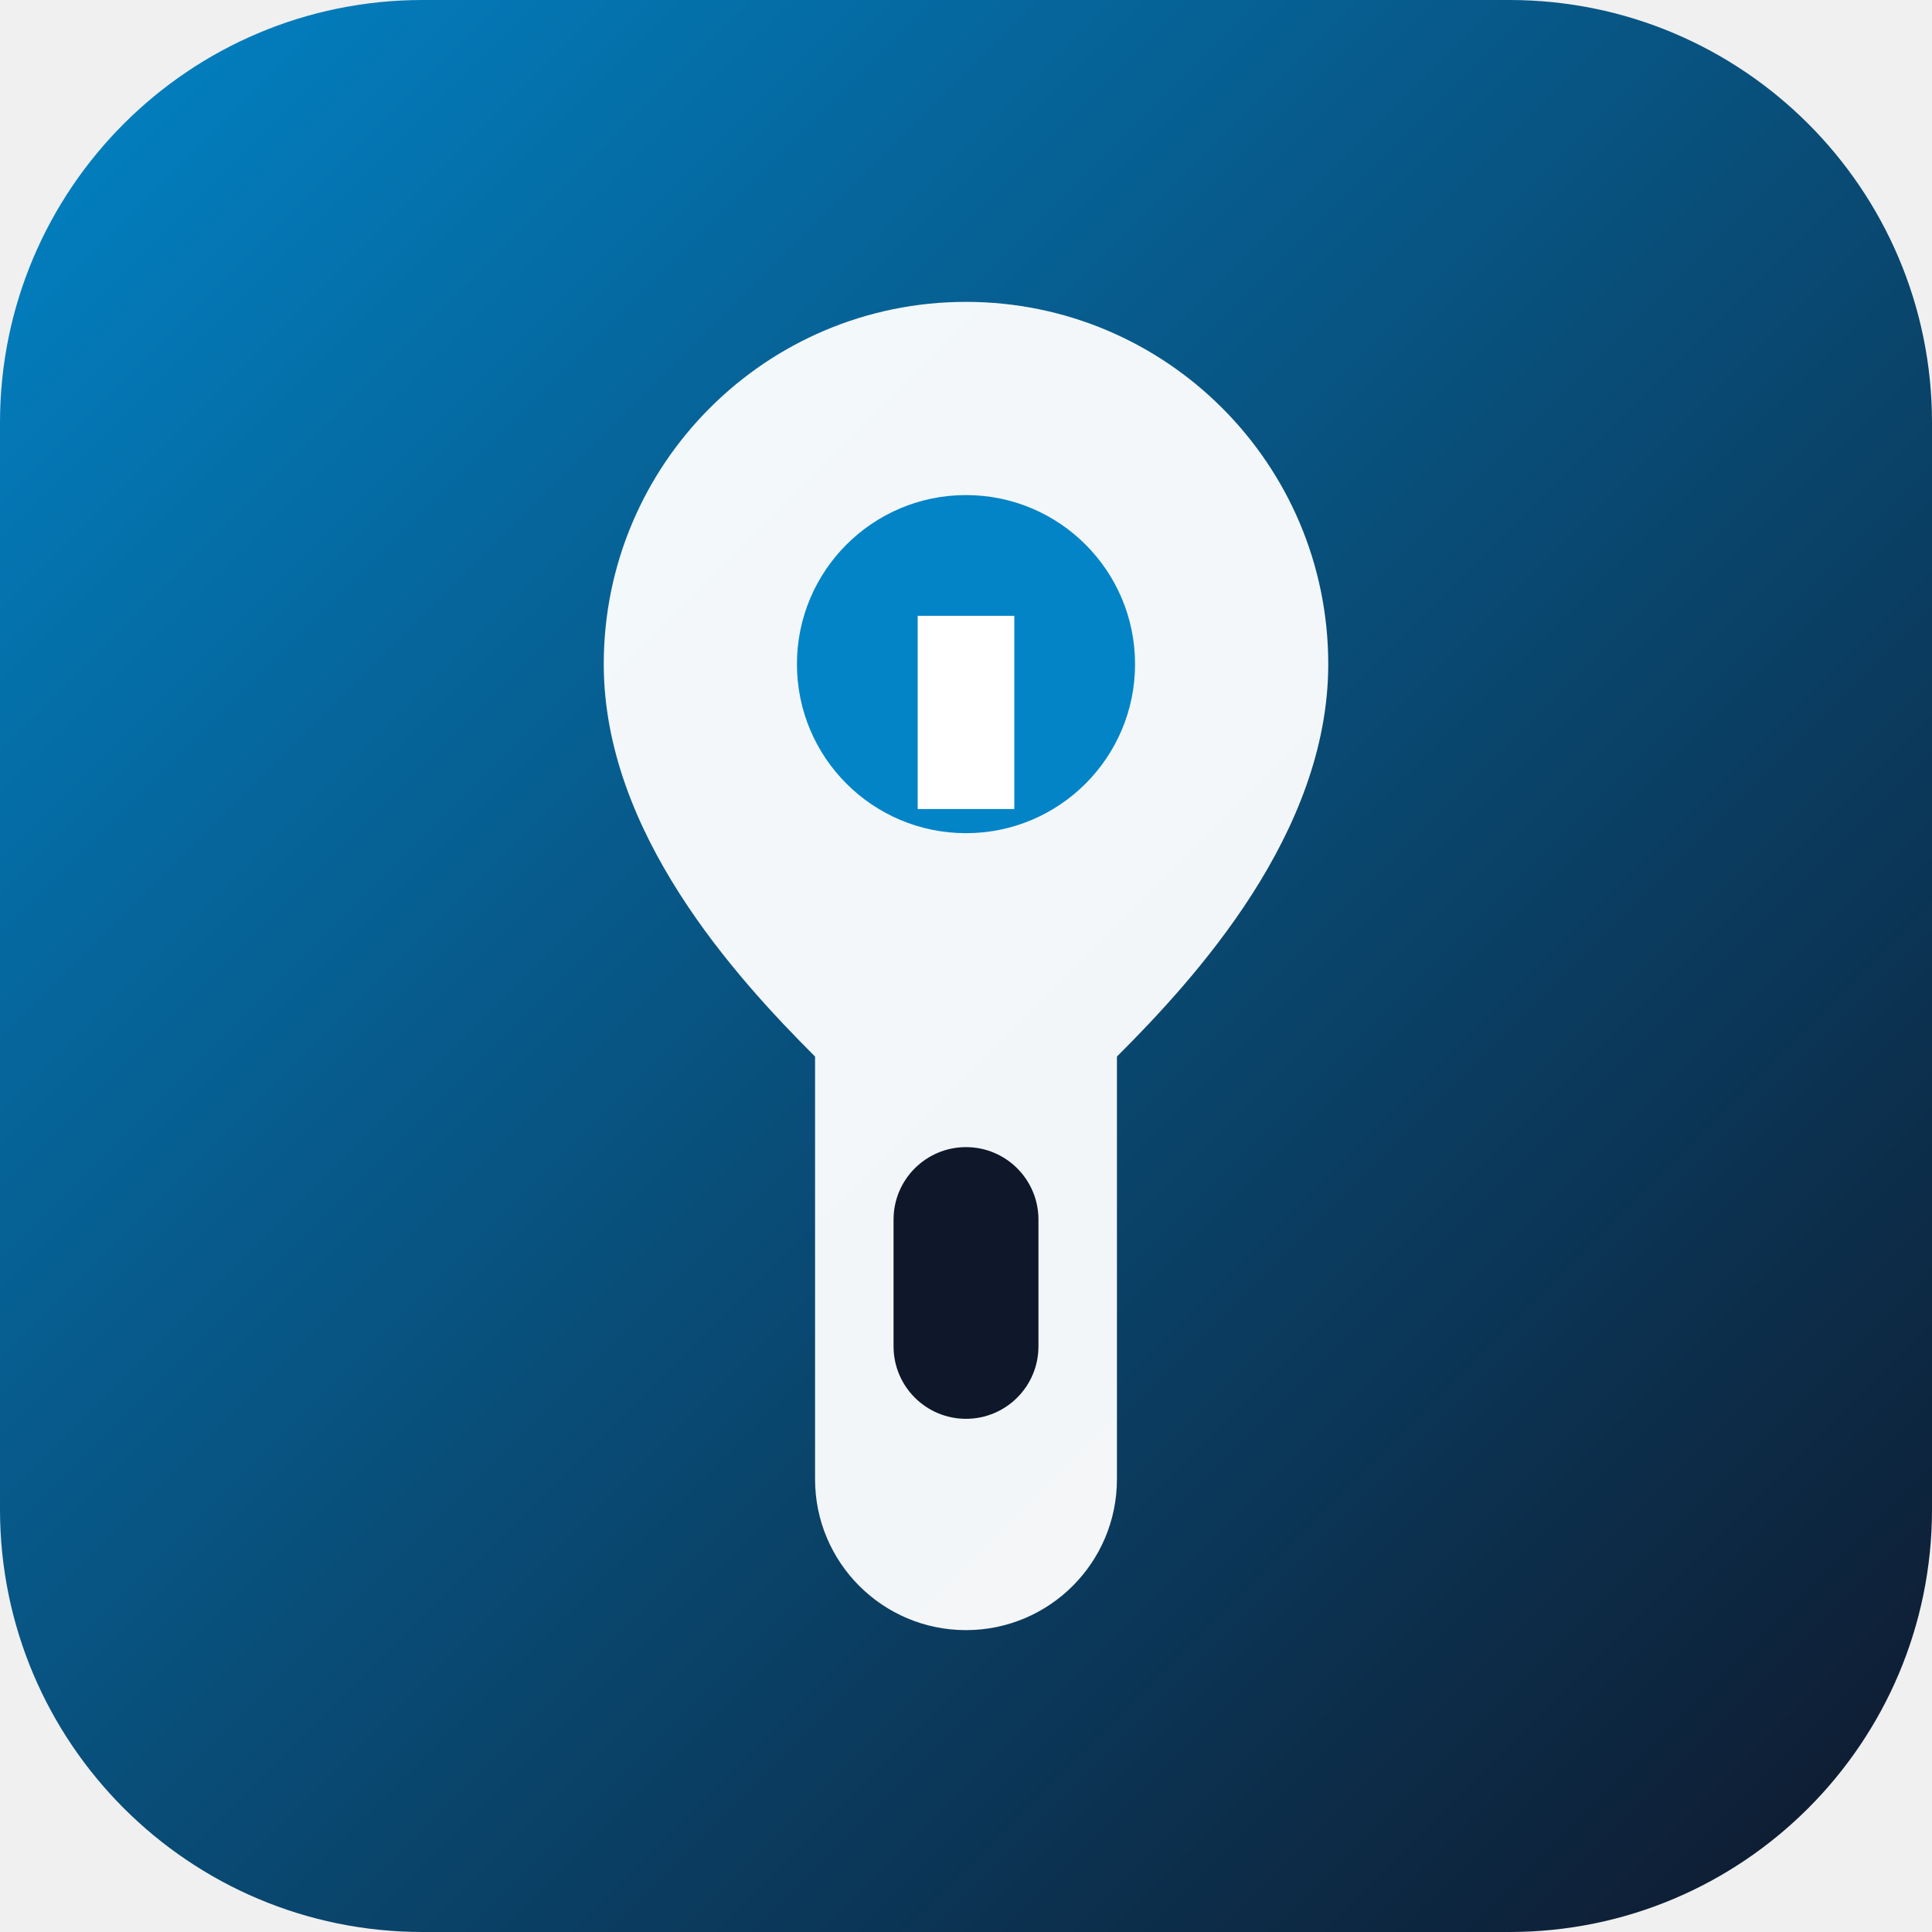
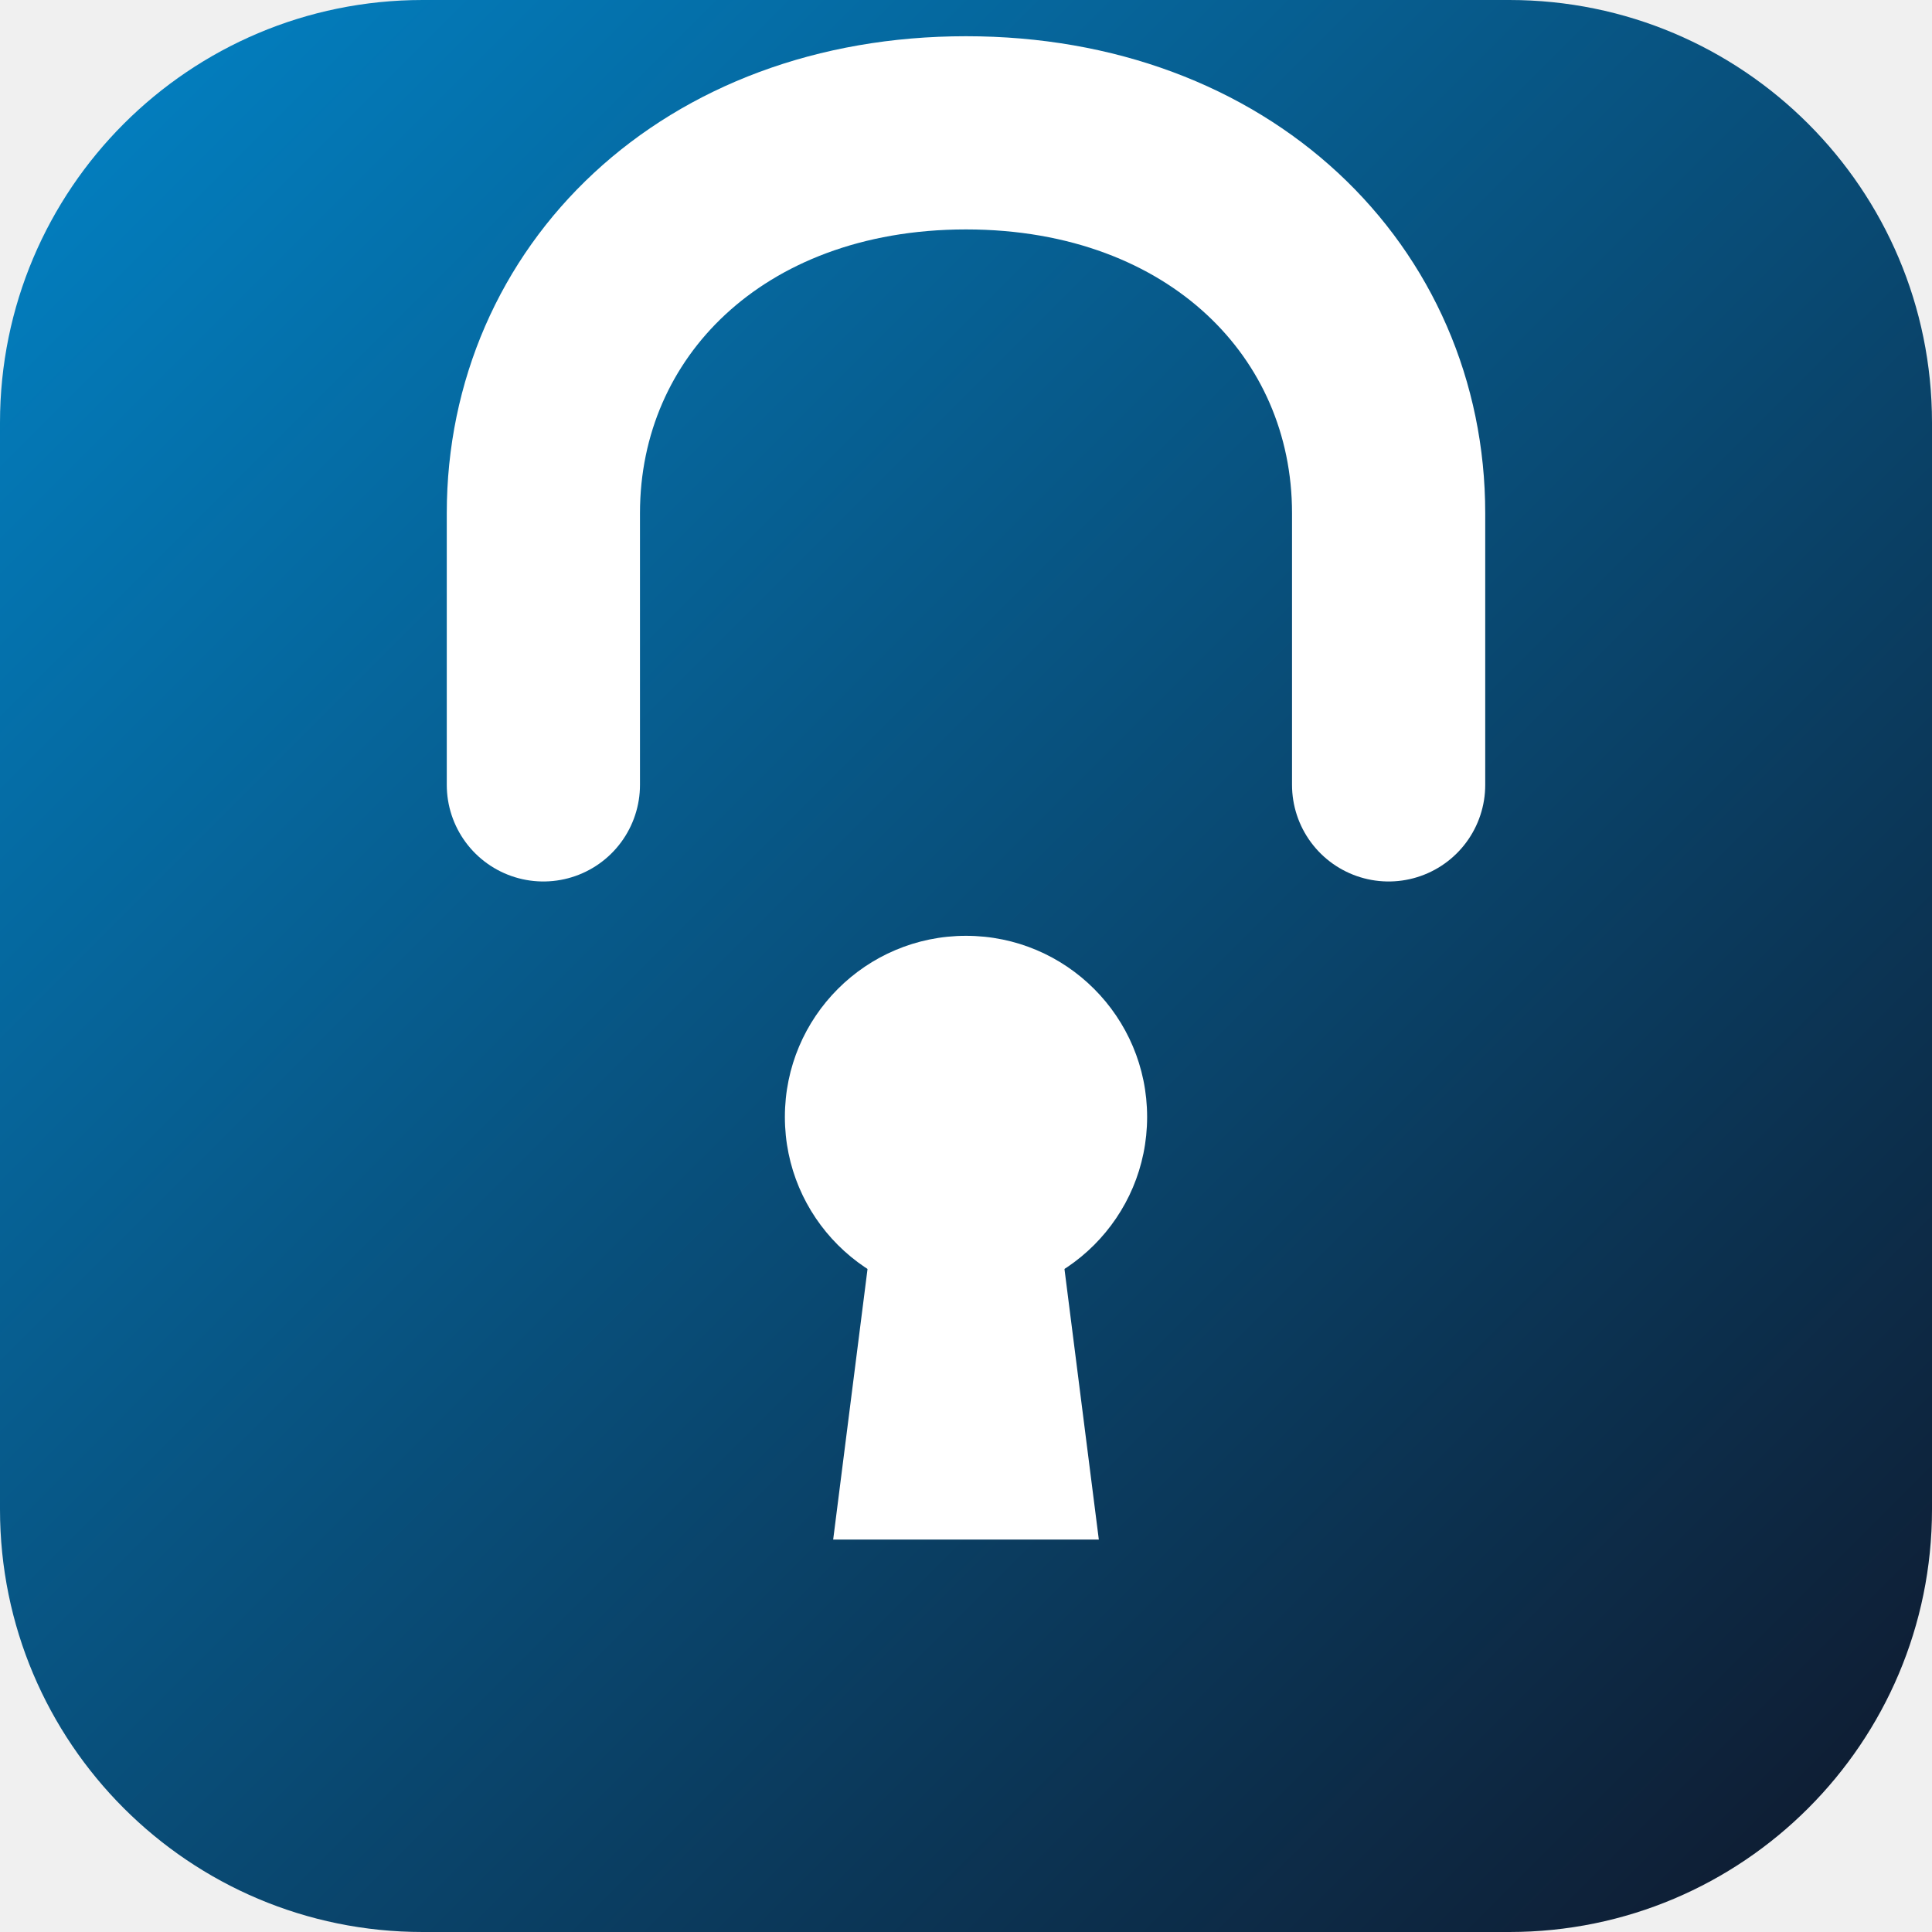
<svg xmlns="http://www.w3.org/2000/svg" viewBox="0 0 32 32">
  <defs>
-     <linearGradient id="brandGrad" x1="0%" y1="0%" x2="100%" y2="100%">
+     <linearGradient id="favGrad" x1="0%" y1="0%" x2="100%" y2="100%">
      <stop offset="0%" stop-color="#0284c7" />
      <stop offset="100%" stop-color="#0f172a" />
    </linearGradient>
  </defs>
-   <rect width="32" height="32" rx="7" fill="url(#brandGrad)" />
-   <path d="M16 5 A 6 6 0 0 0 10 11 C 10 13.8 12.2 16.2 13.5 17.5 L 13.5 24.5 A 2.5 2.5 0 0 0 16 27 A 2.5 2.5 0 0 0 18.5 24.5 L 18.5 17.5 C 19.8 16.2 22 13.8 22 11 A 6 6 0 0 0 16 5 Z" fill="#ffffff" fill-opacity="0.95" />
-   <circle cx="16" cy="11" r="2.8" fill="#0284c7" />
-   <path d="M15.2 10.2 h1.6 v3.2 h-1.6 Z" fill="#ffffff" />
-   <rect x="14.8" y="19" width="2.4" height="4.5" rx="1.2" fill="#0f172a" />
+   <rect width="32" height="32" rx="7" fill="url(#favGrad)" />
+   <path d="M9 13V8.5C9 5 11.8 2.2 16 2.2C20.2 2.2 23 5 23 8.5V13" fill="none" stroke="#ffffff" stroke-width="3.2" stroke-linecap="round" />
+   <circle cx="16" cy="18.5" r="3" fill="#ffffff" />
+   <path d="M14.6 19.2L13.8 25.5H18.2L17.4 19.2Z" fill="#ffffff" />
</svg>
